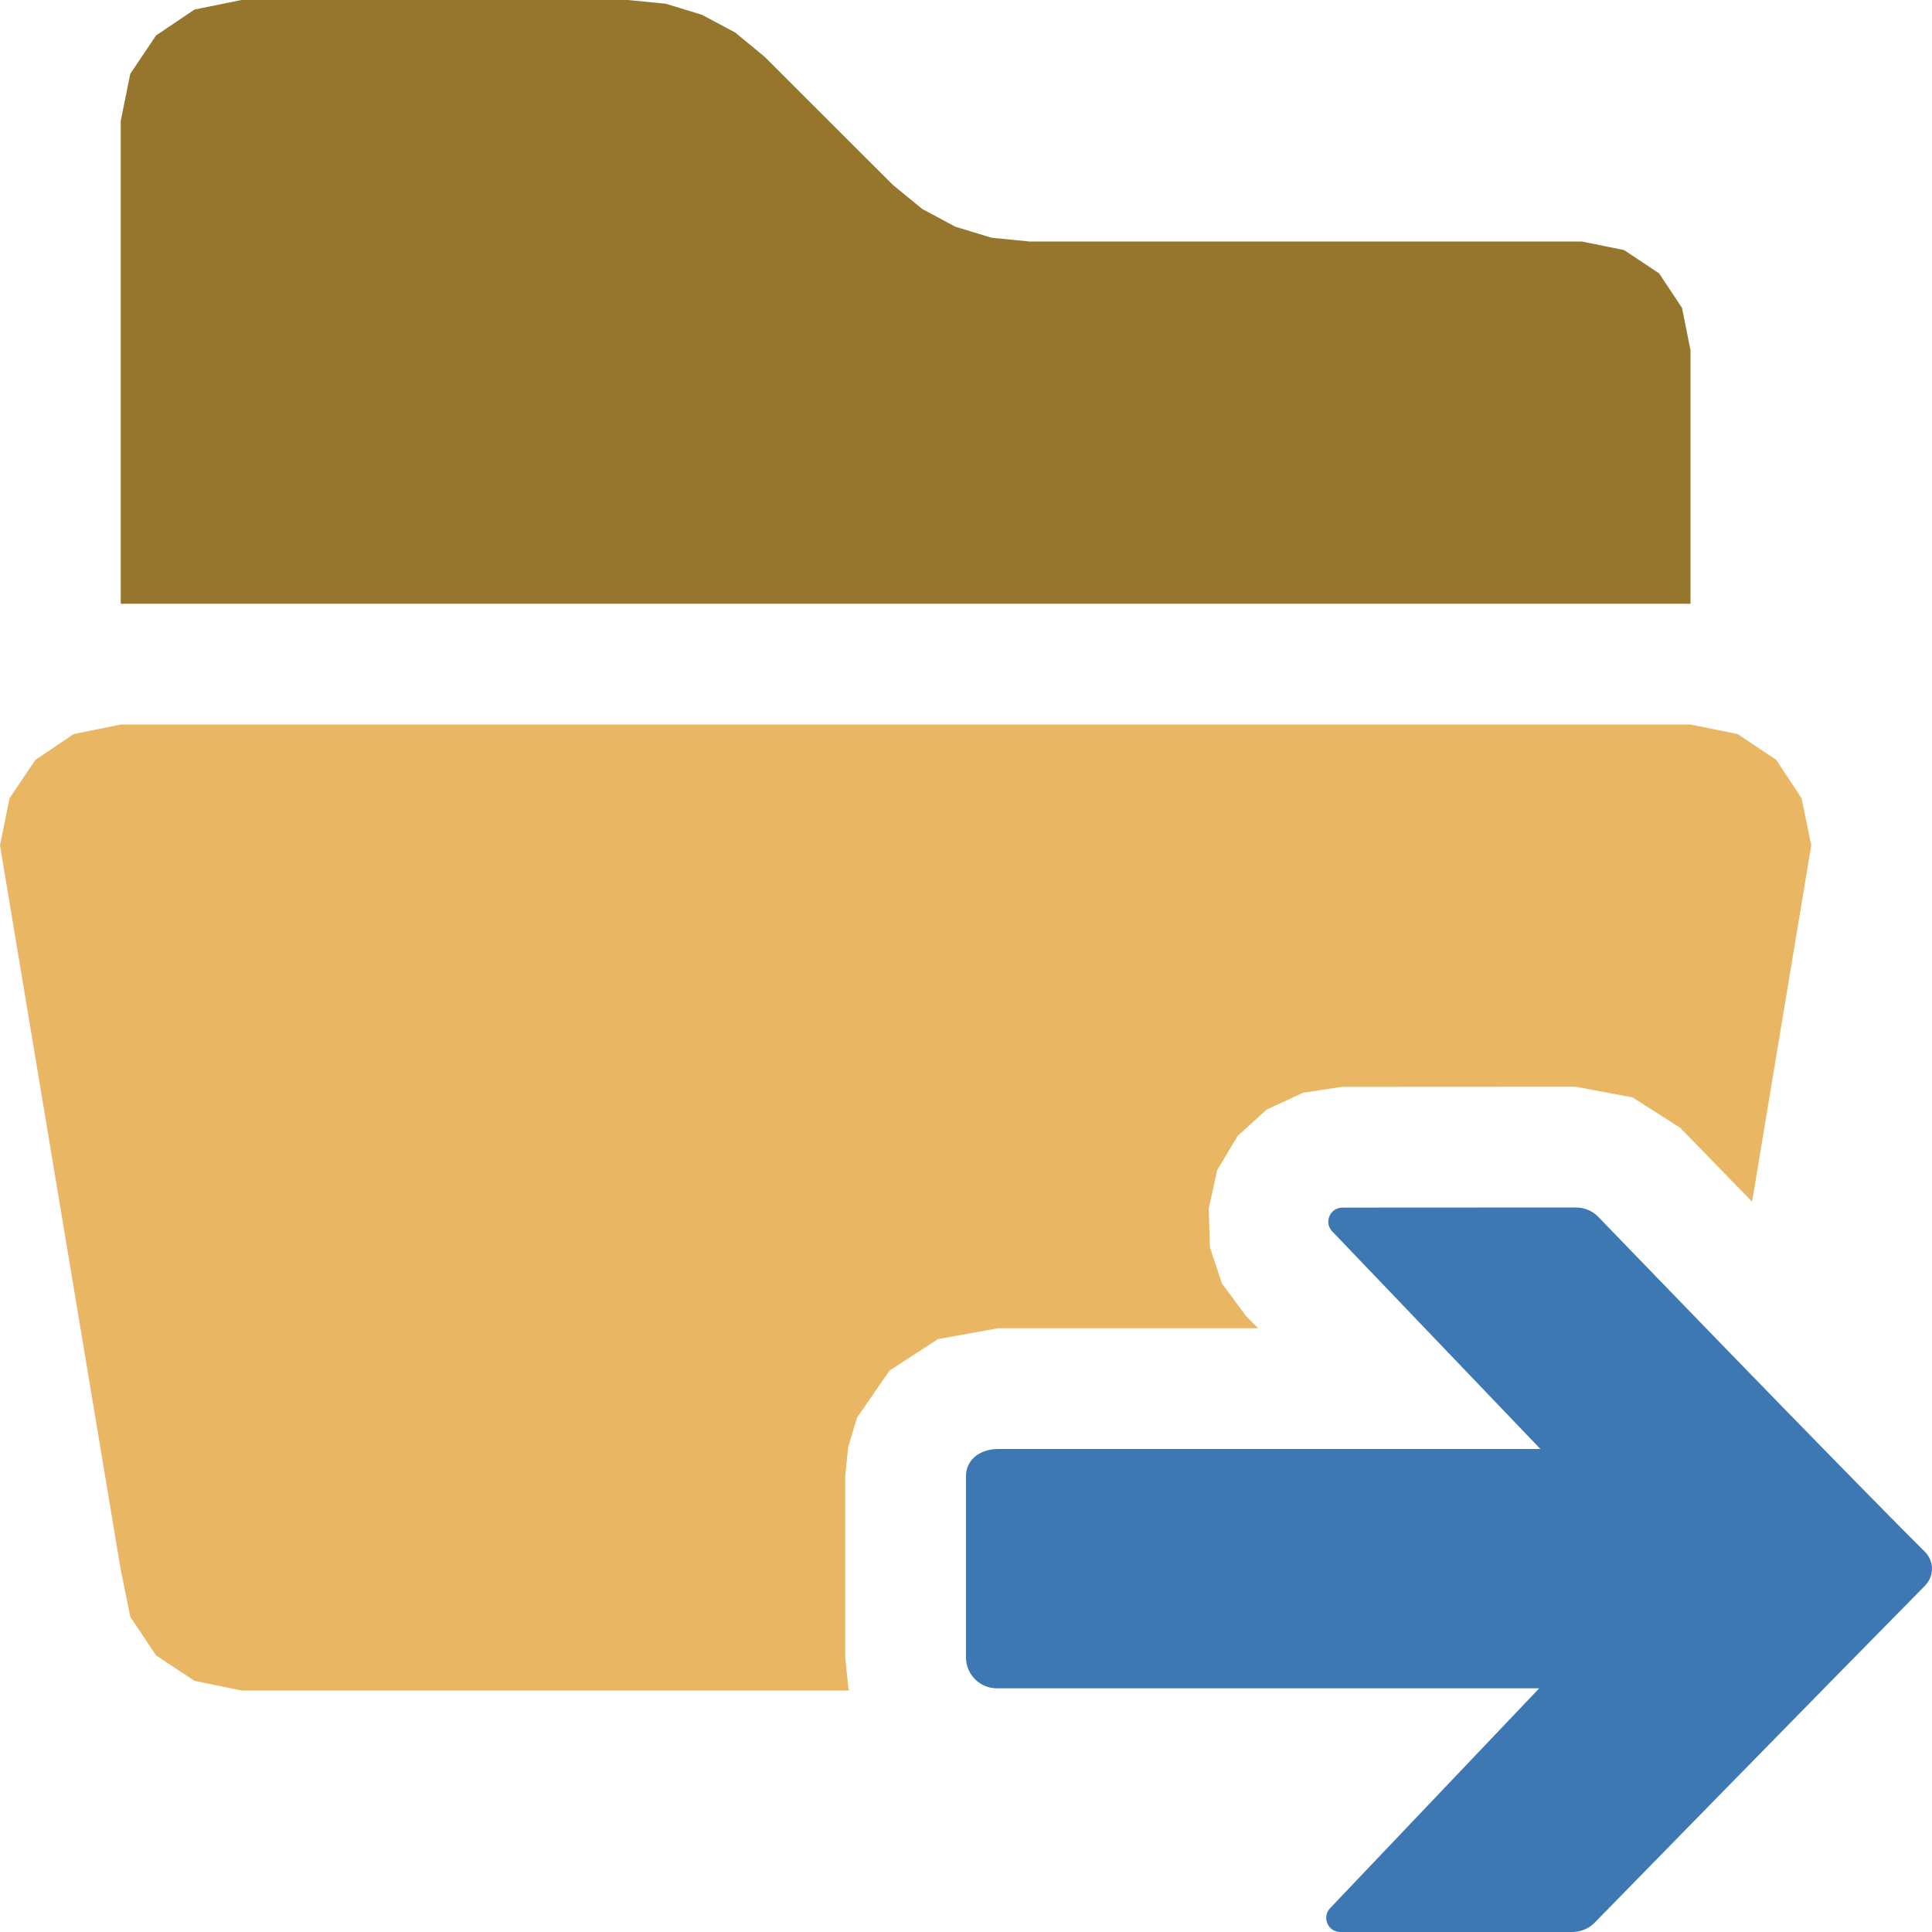
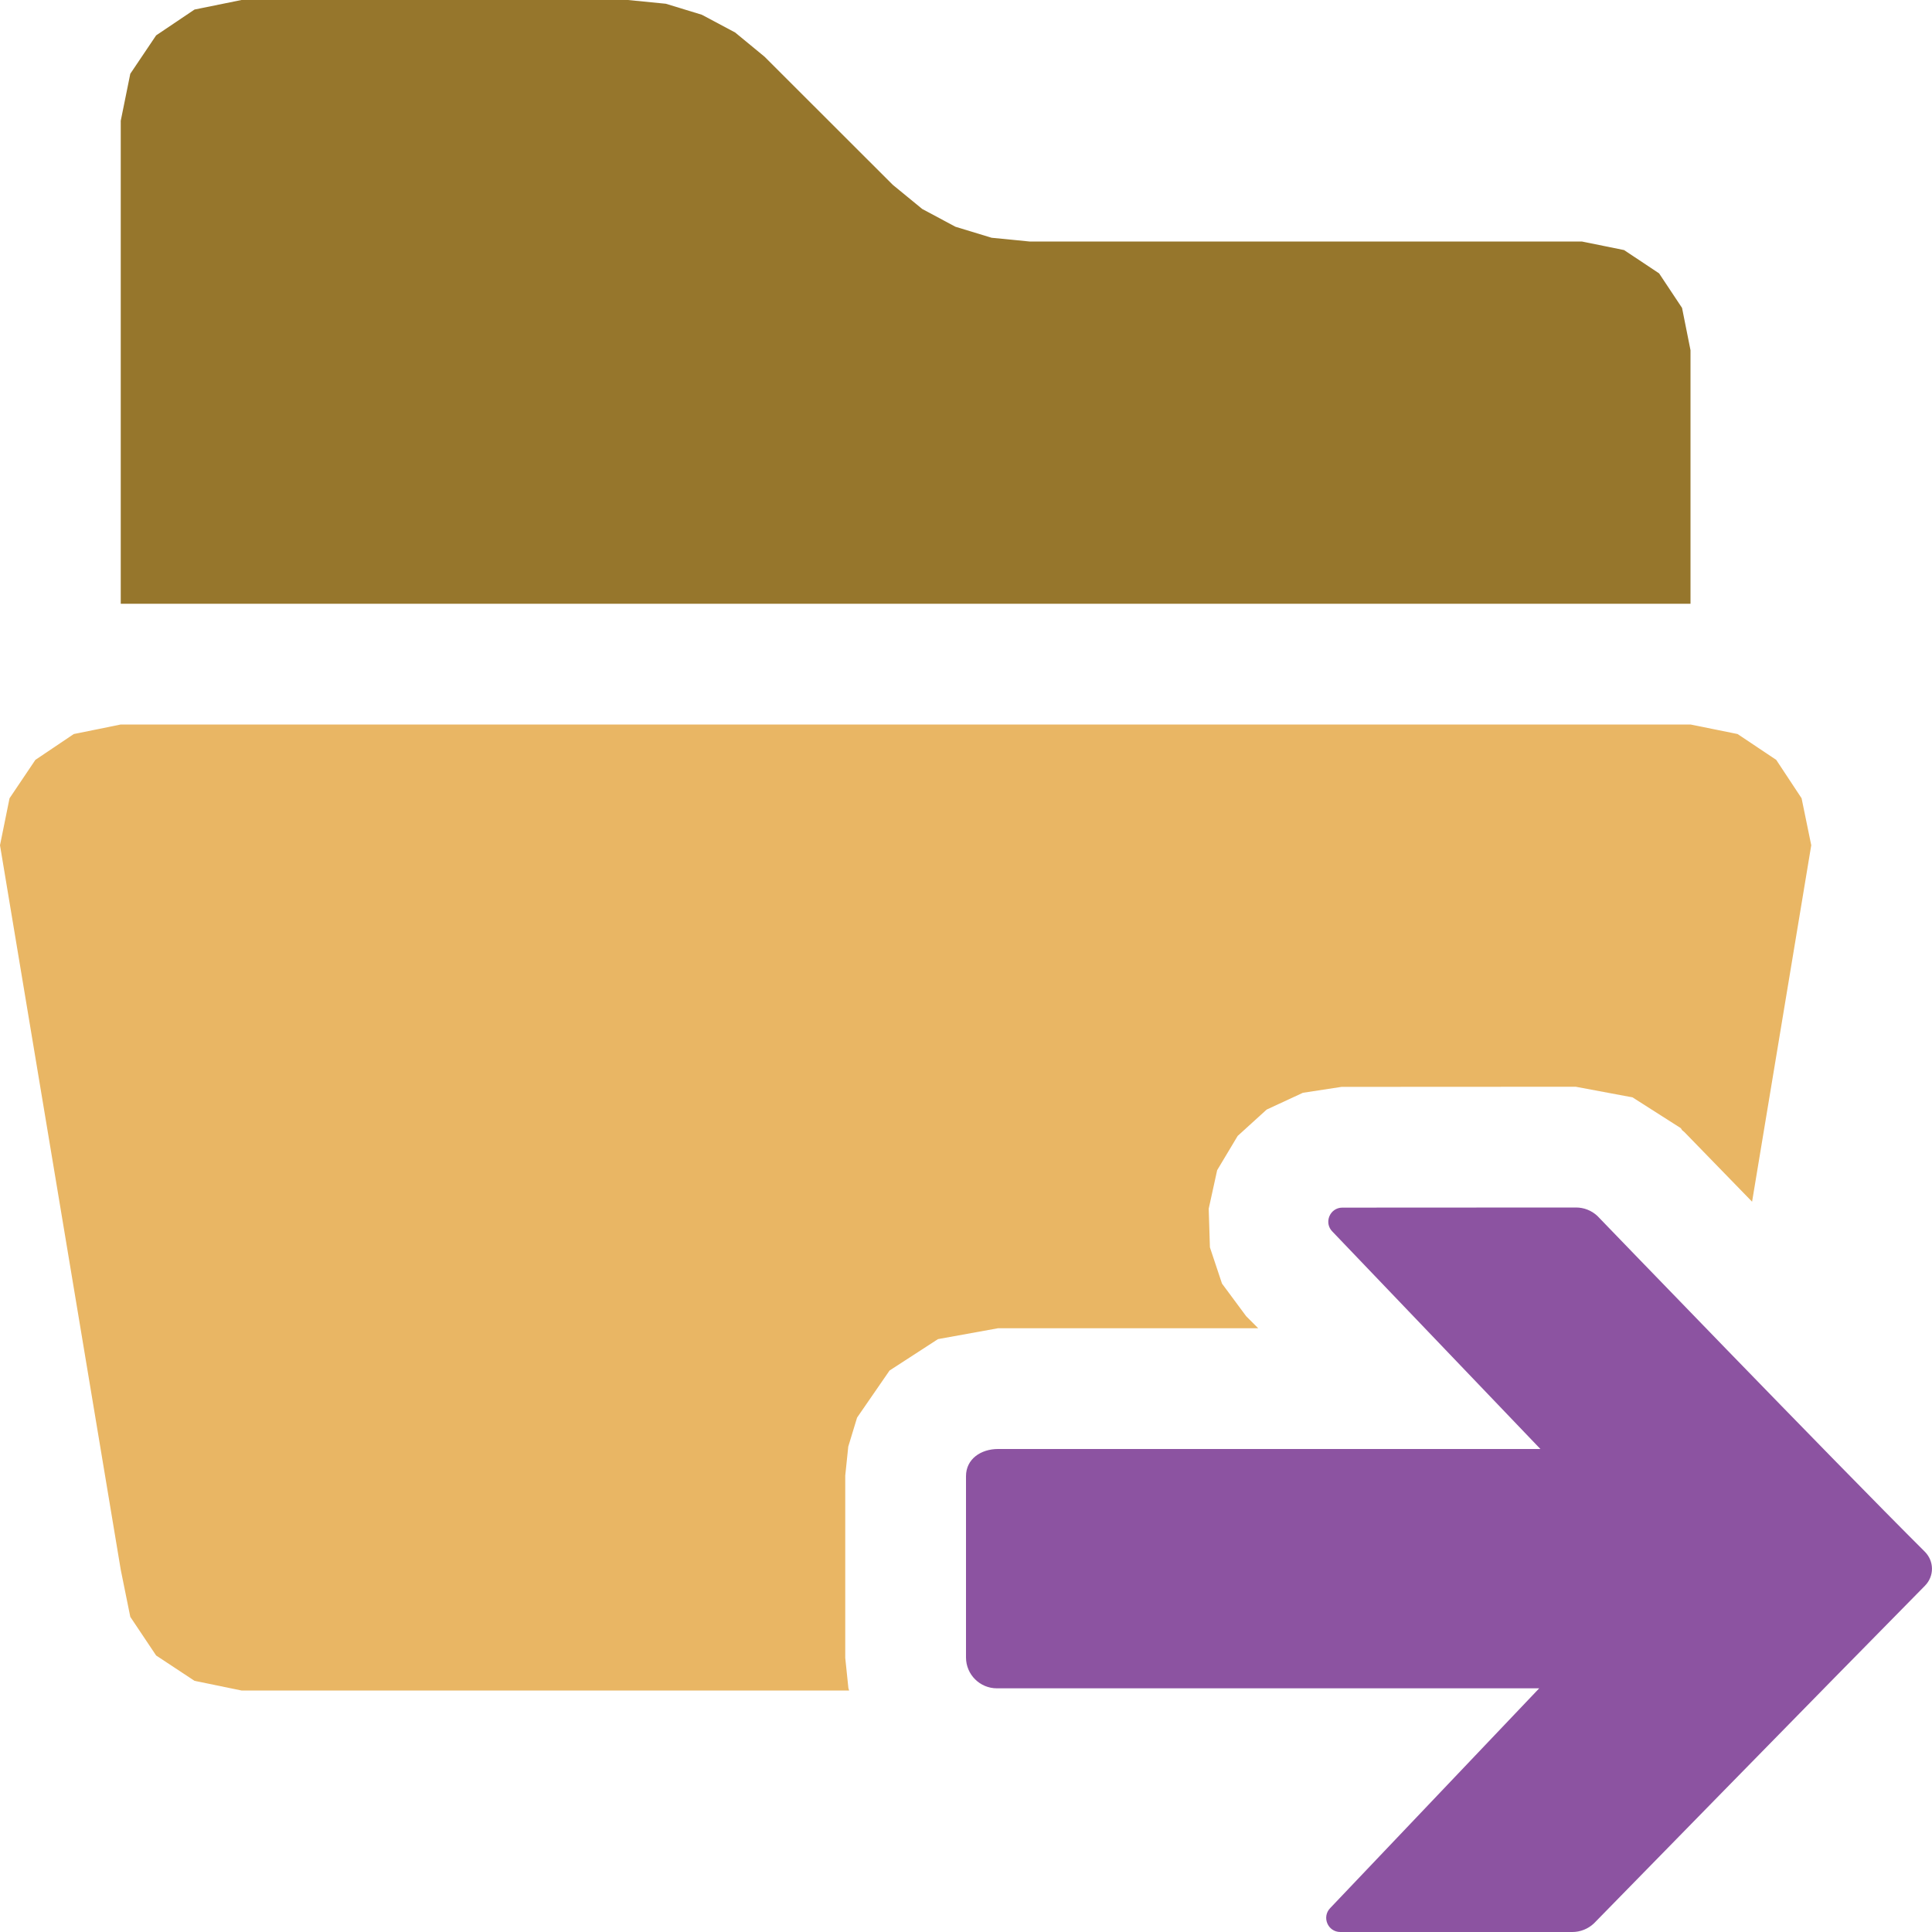
<svg xmlns="http://www.w3.org/2000/svg" version="1.1" id="Layer_1" x="0px" y="0px" width="16px" height="16px" viewBox="0 0 16 16" enable-background="new 0 0 16 16" xml:space="preserve">
  <g id="main">
    <g id="icon">
      <path d="M1.611,0.079L1.293,0.293L1.079,0.611L1,1L1,5L14,5L14,2.9L13.93,2.55L13.74,2.264L13.45,2.071L13.1,2L8.526,2L8.212,1.969L7.913,1.878L7.638,1.731L7.394,1.531L6.331,0.469L6.088,0.269L5.812,0.122L5.514,0.031L5.2,0L2,0zz" fill-rule="evenodd" fill="#96762C" />
      <path d="M0.611,6.079L0.293,6.293L0.079,6.611L0,7L1,13L1.079,13.39L1.293,13.71L1.611,13.92L2,14L7.032,14L7.026,13.98L7,13.73L7,12.22L7.025,11.98L7.098,11.74L7.367,11.35L7.768,11.09L8.265,11L10.42,11L10.32,10.9L10.12,10.63L10.02,10.33L10.01,10.01L10.08,9.691L10.25,9.407L10.49,9.189L10.79,9.05L11.11,9.001L13.05,9L13.52,9.088L13.92,9.343L13.93,9.359L13.95,9.376L14.51,9.952L15,7L14.92,6.611L14.71,6.293L14.39,6.079L14,6L1,6zz" fill-rule="evenodd" fill="#E9B664" />
    </g>
    <g id="overlay">
-       <path d="M13.229,10.07c-0.048,-0.045,-0.111,-0.07,-0.177,-0.07l-1.935,0.001c-0.104,0,-0.156,0.126,-0.082,0.199l1.722,1.8H8.265c-0.142,0,-0.265,0.083,-0.265,0.225v0.56v0.502v0.439c0,0.142,0.115,0.256,0.256,0.256h4.491l-1.73,1.819c-0.073,0.074,-0.021,0.199,0.083,0.199h1.922c0.066,0,0.13,-0.026,0.178,-0.071c0,0,1.974,-2.019,2.741,-2.796c0.079,-0.08,0.078,-0.204,-0.001,-0.283C15.174,12.087,13.229,10.07,13.229,10.07z" fill-rule="evenodd" fill="#3E78B3" />
+       <path d="M13.229,10.07c-0.048,-0.045,-0.111,-0.07,-0.177,-0.07l-1.935,0.001c-0.104,0,-0.156,0.126,-0.082,0.199l1.722,1.8H8.265c-0.142,0,-0.265,0.083,-0.265,0.225v0.56v0.502v0.439c0,0.142,0.115,0.256,0.256,0.256h4.491l-1.73,1.819c-0.073,0.074,-0.021,0.199,0.083,0.199h1.922c0.066,0,0.13,-0.026,0.178,-0.071c0,0,1.974,-2.019,2.741,-2.796c0.079,-0.08,0.078,-0.204,-0.001,-0.283C15.174,12.087,13.229,10.07,13.229,10.07z" fill-rule="evenodd" fill="#8C53A1" />
    </g>
  </g>
</svg>
